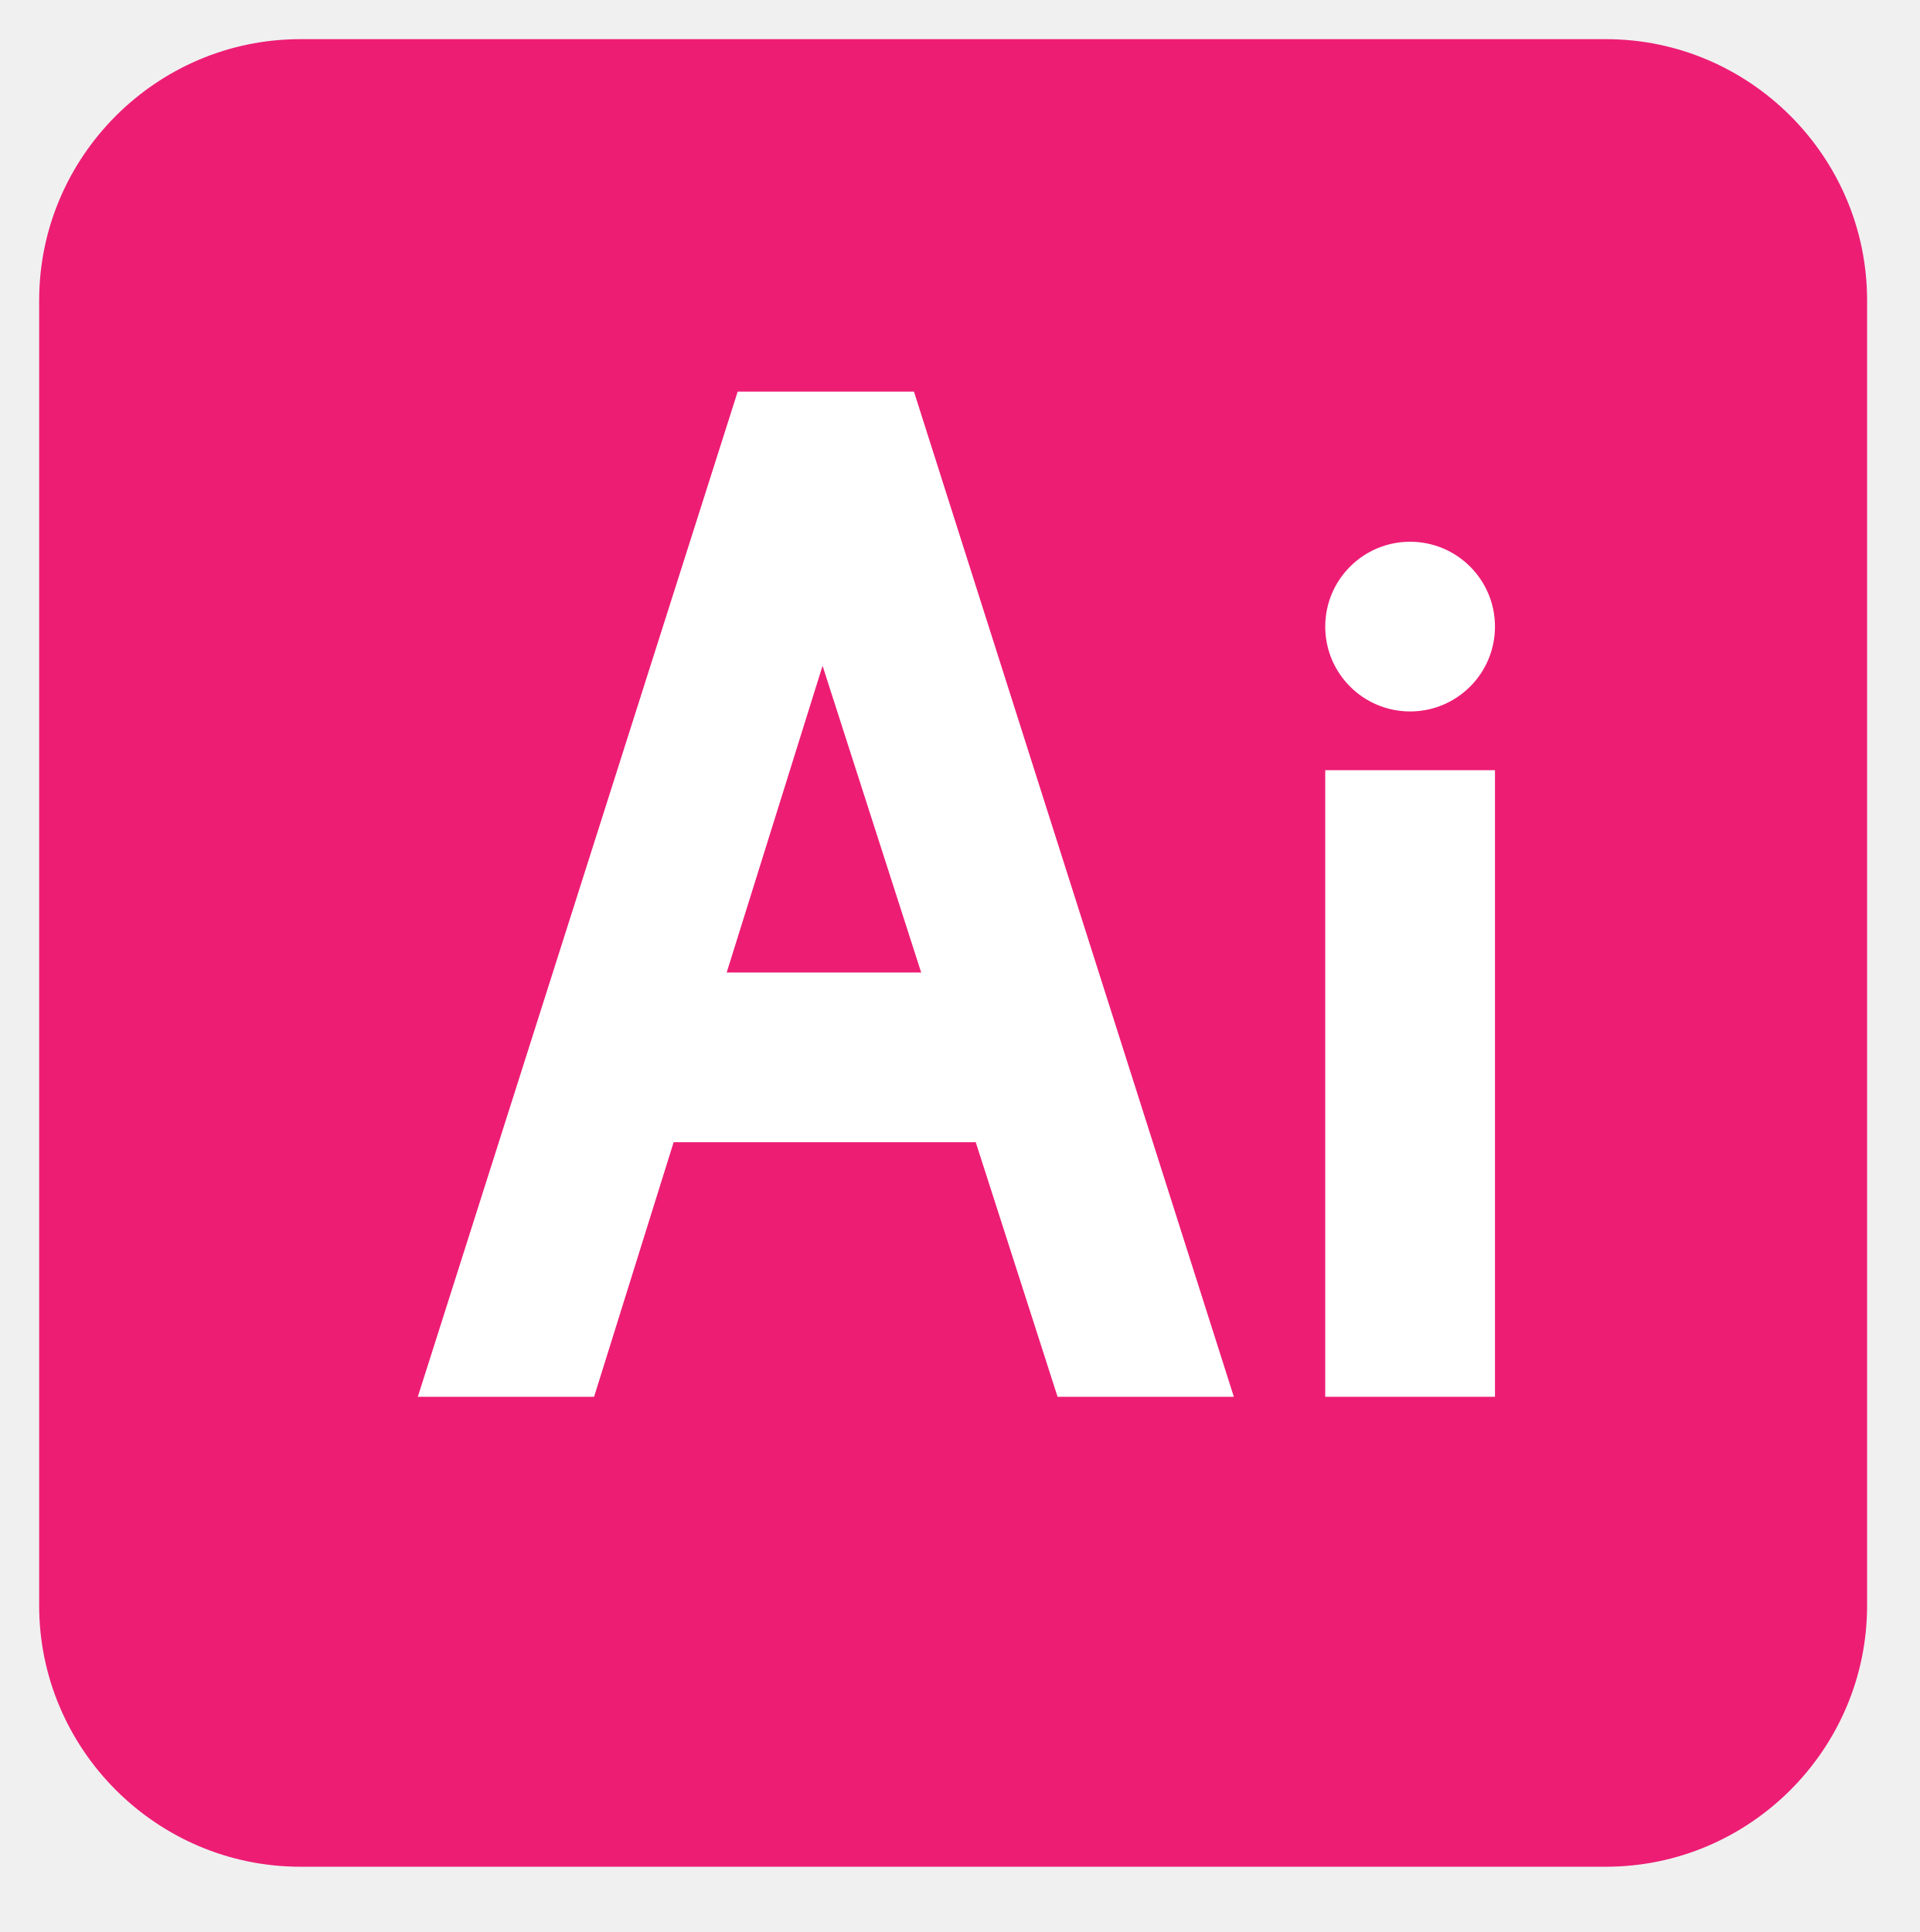
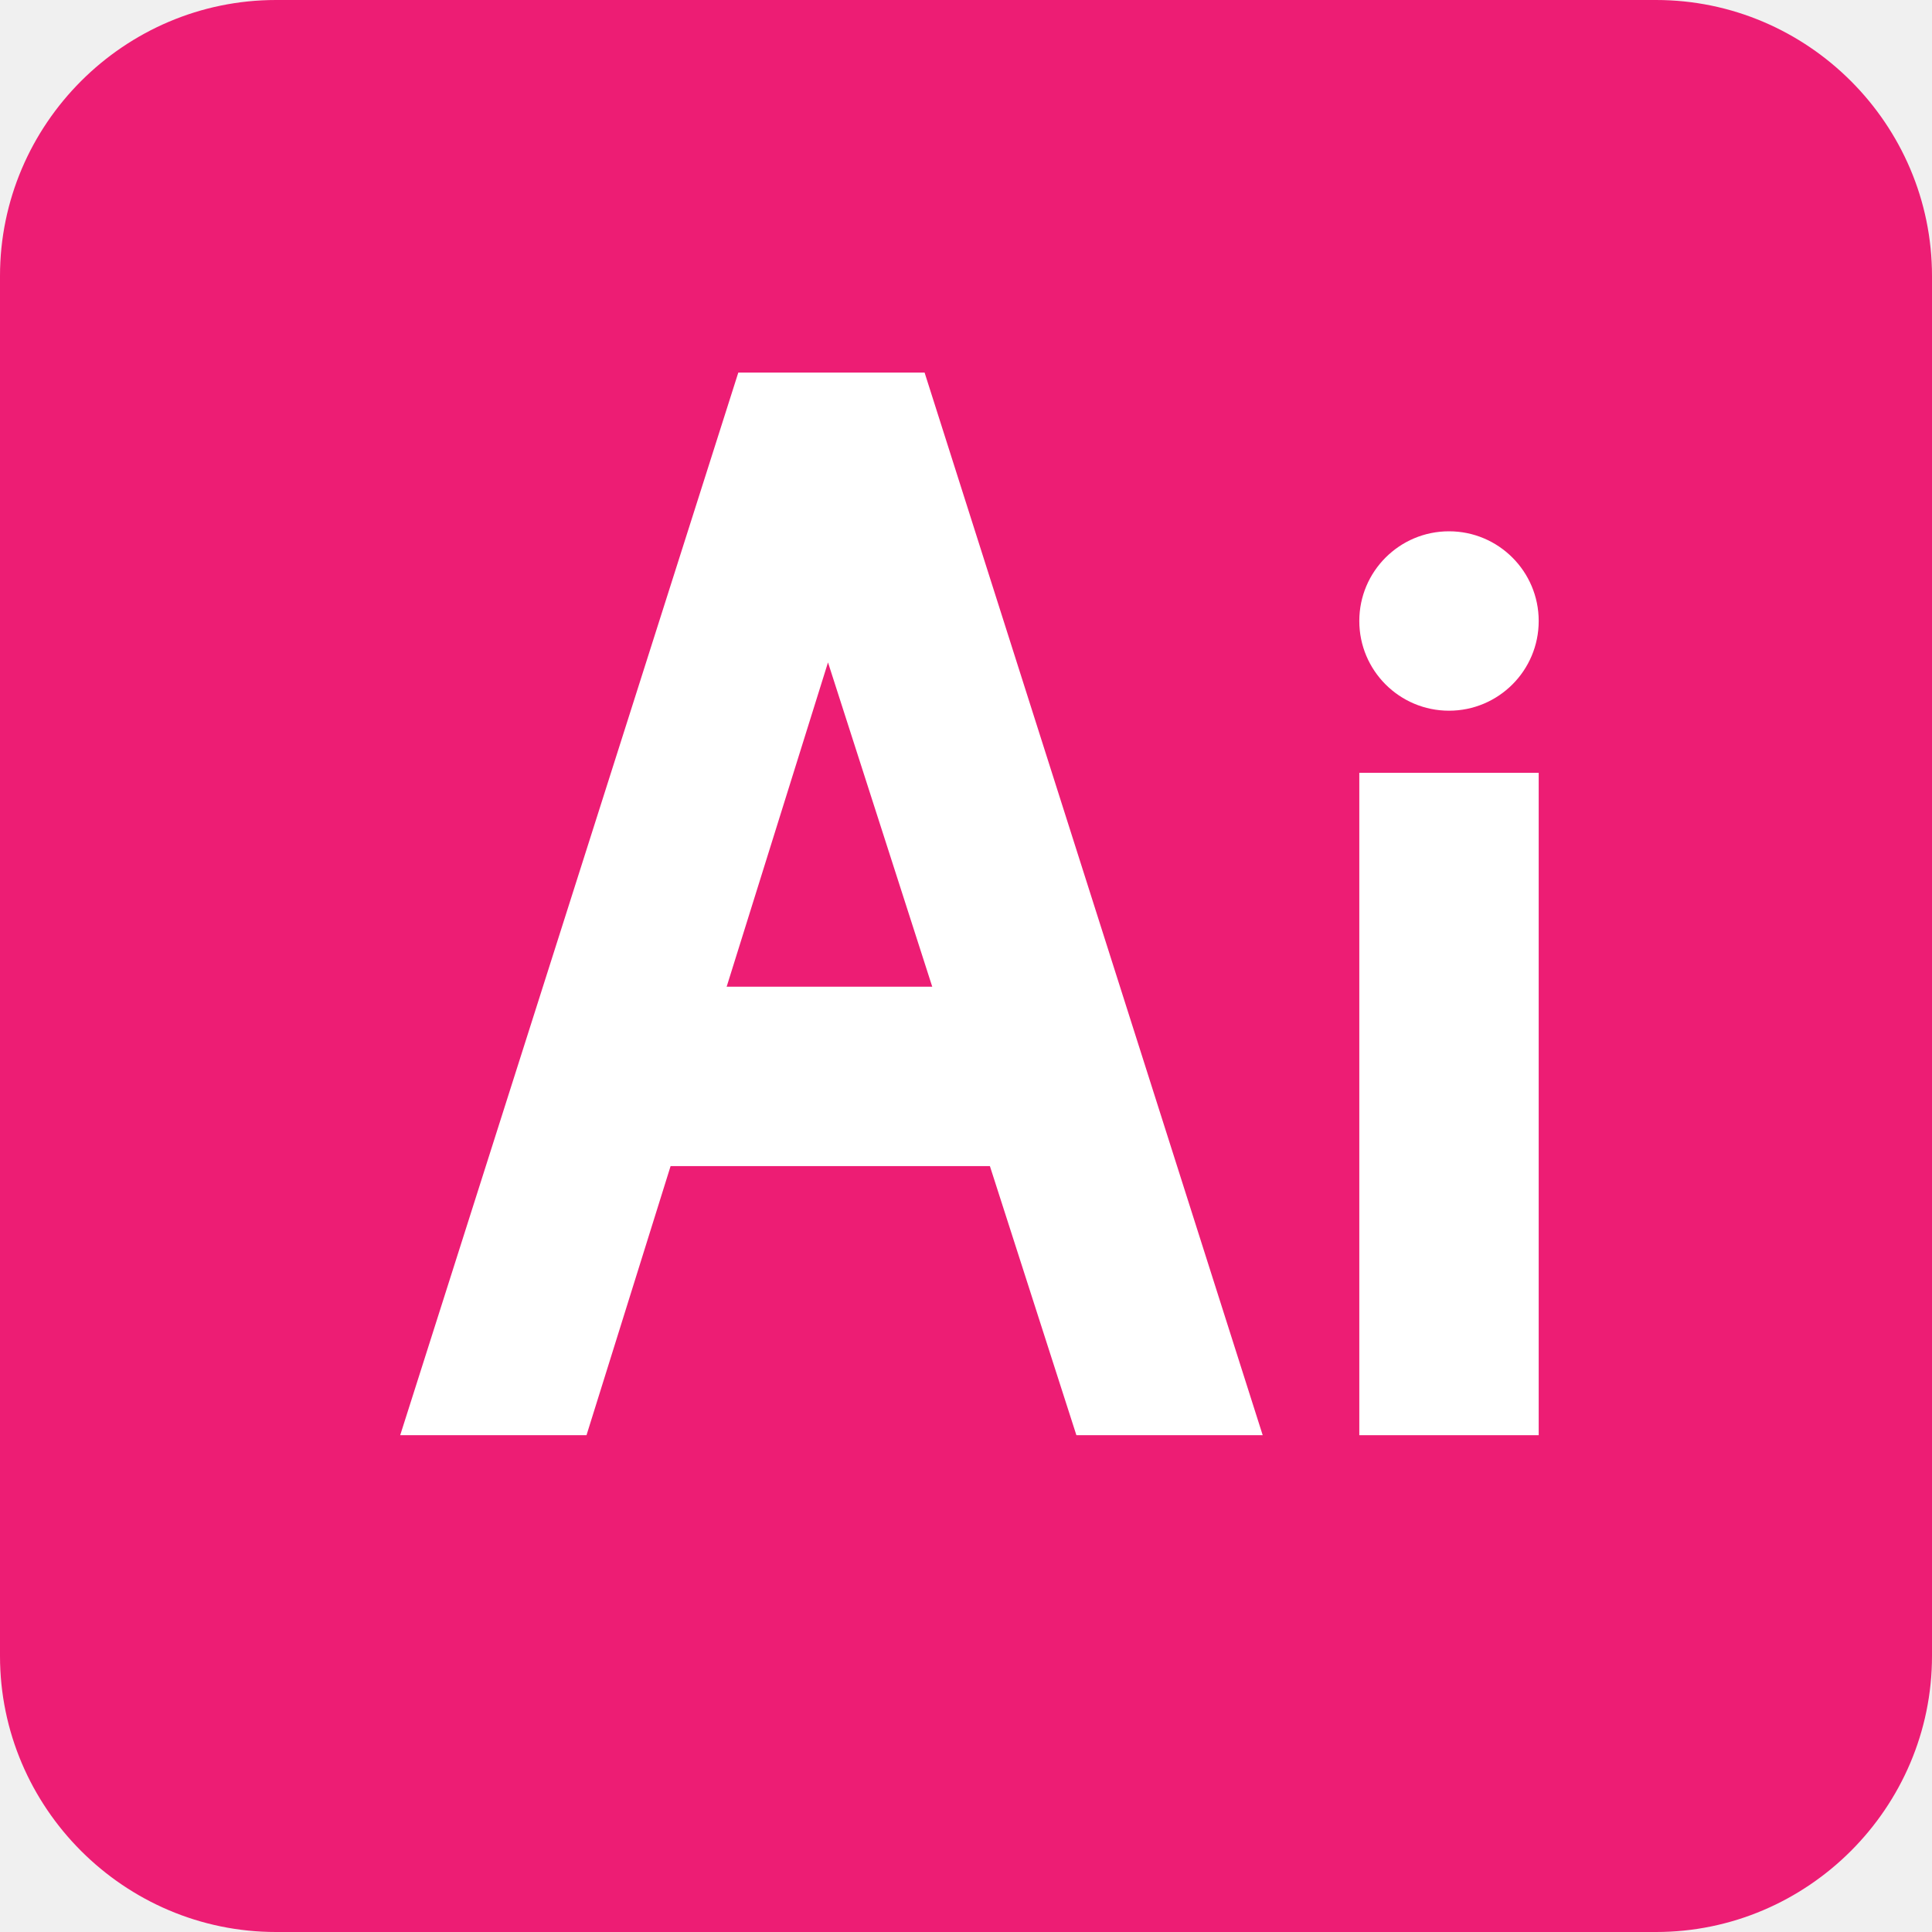
- <svg xmlns="http://www.w3.org/2000/svg" version="1.1" id="Layer_1" x="0px" y="0px" viewBox="0 0 29.4 29.6" style="enable-background:new 0 0 29.4 29.6;" xml:space="preserve">
+ <svg xmlns="http://www.w3.org/2000/svg" version="1.1" id="Layer_1" x="0px" y="0px" viewBox="0 0 28 28" style="enable-background:new 0 0 28 28;" xml:space="preserve">
  <style type="text/css">
	.st0{fill:#ED1D74;}
	.st1{fill:#FFFFFF;}
</style>
  <g id="_3_XD_Adobe">
-     <path class="st0" d="M4.6,0.6h20c2.2,0,4,1.8,4,4v20c0,2.2-1.8,4-4,4h-20c-2.2,0-4-1.8-4-4v-20C0.6,2.4,2.4,0.6,4.6,0.6z" />
+     <path class="st0" d="M4,0h20c2.2,0,4,1.8,4,4v20c0,2.2-1.8,4-4,4H4c-2.2,0-4-1.8-4-4V4C0,1.8,1.8,0,4,0z" />
    <g>
-       <rect x="10.1" y="14.9" class="st1" width="5.1" height="2.6" />
-       <rect x="20.3" y="11.8" class="st1" width="2.6" height="9.6" />
-       <circle class="st1" cx="21.6" cy="9.6" r="1.3" />
-       <polygon class="st1" points="11.3,6 6.4,21.4 9.1,21.4 12.6,10.2 16.2,21.4 18.9,21.4 14,6   " />
+       <rect x="9.5" y="14.3" class="st1" width="5.1" height="2.6" />
+       <rect x="19.7" y="11.2" class="st1" width="2.6" height="9.6" />
+       <circle class="st1" cx="21" cy="9" r="1.3" />
+       <polygon class="st1" points="10.7,5.4 5.8,20.8 8.5,20.8 12,9.6 15.6,20.8 18.3,20.8 13.4,5.4   " />
    </g>
  </g>
</svg>
